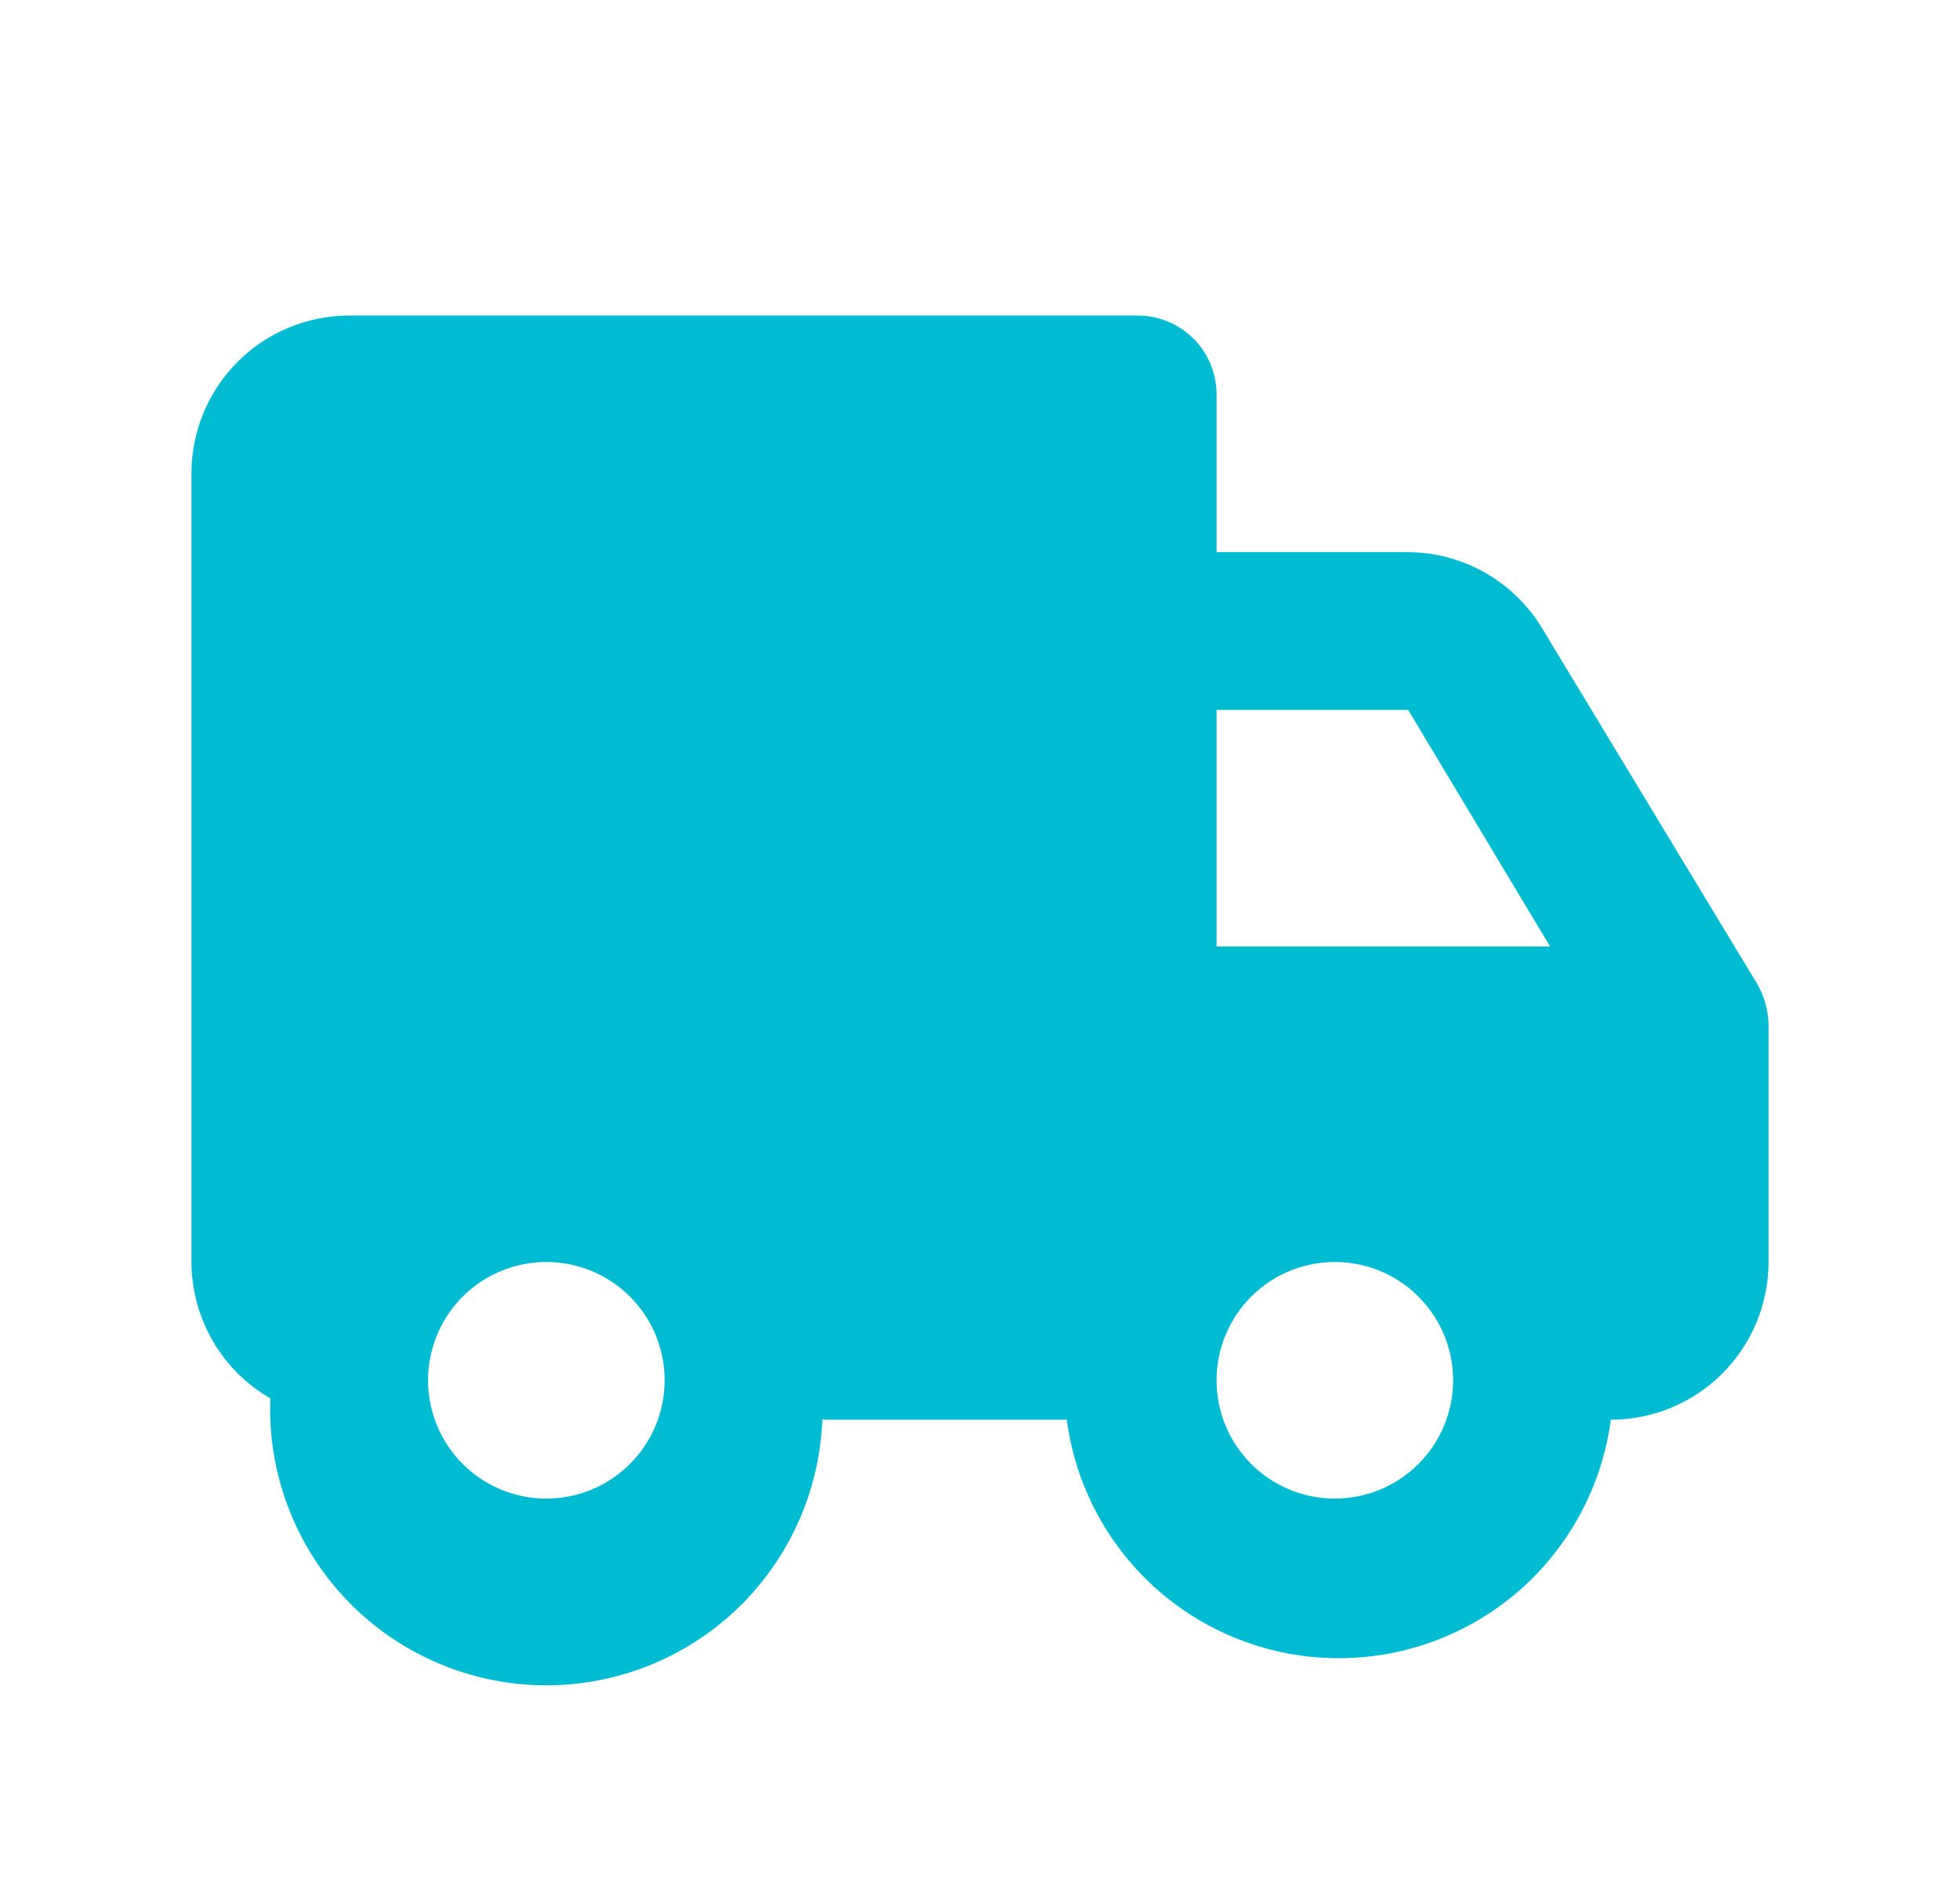
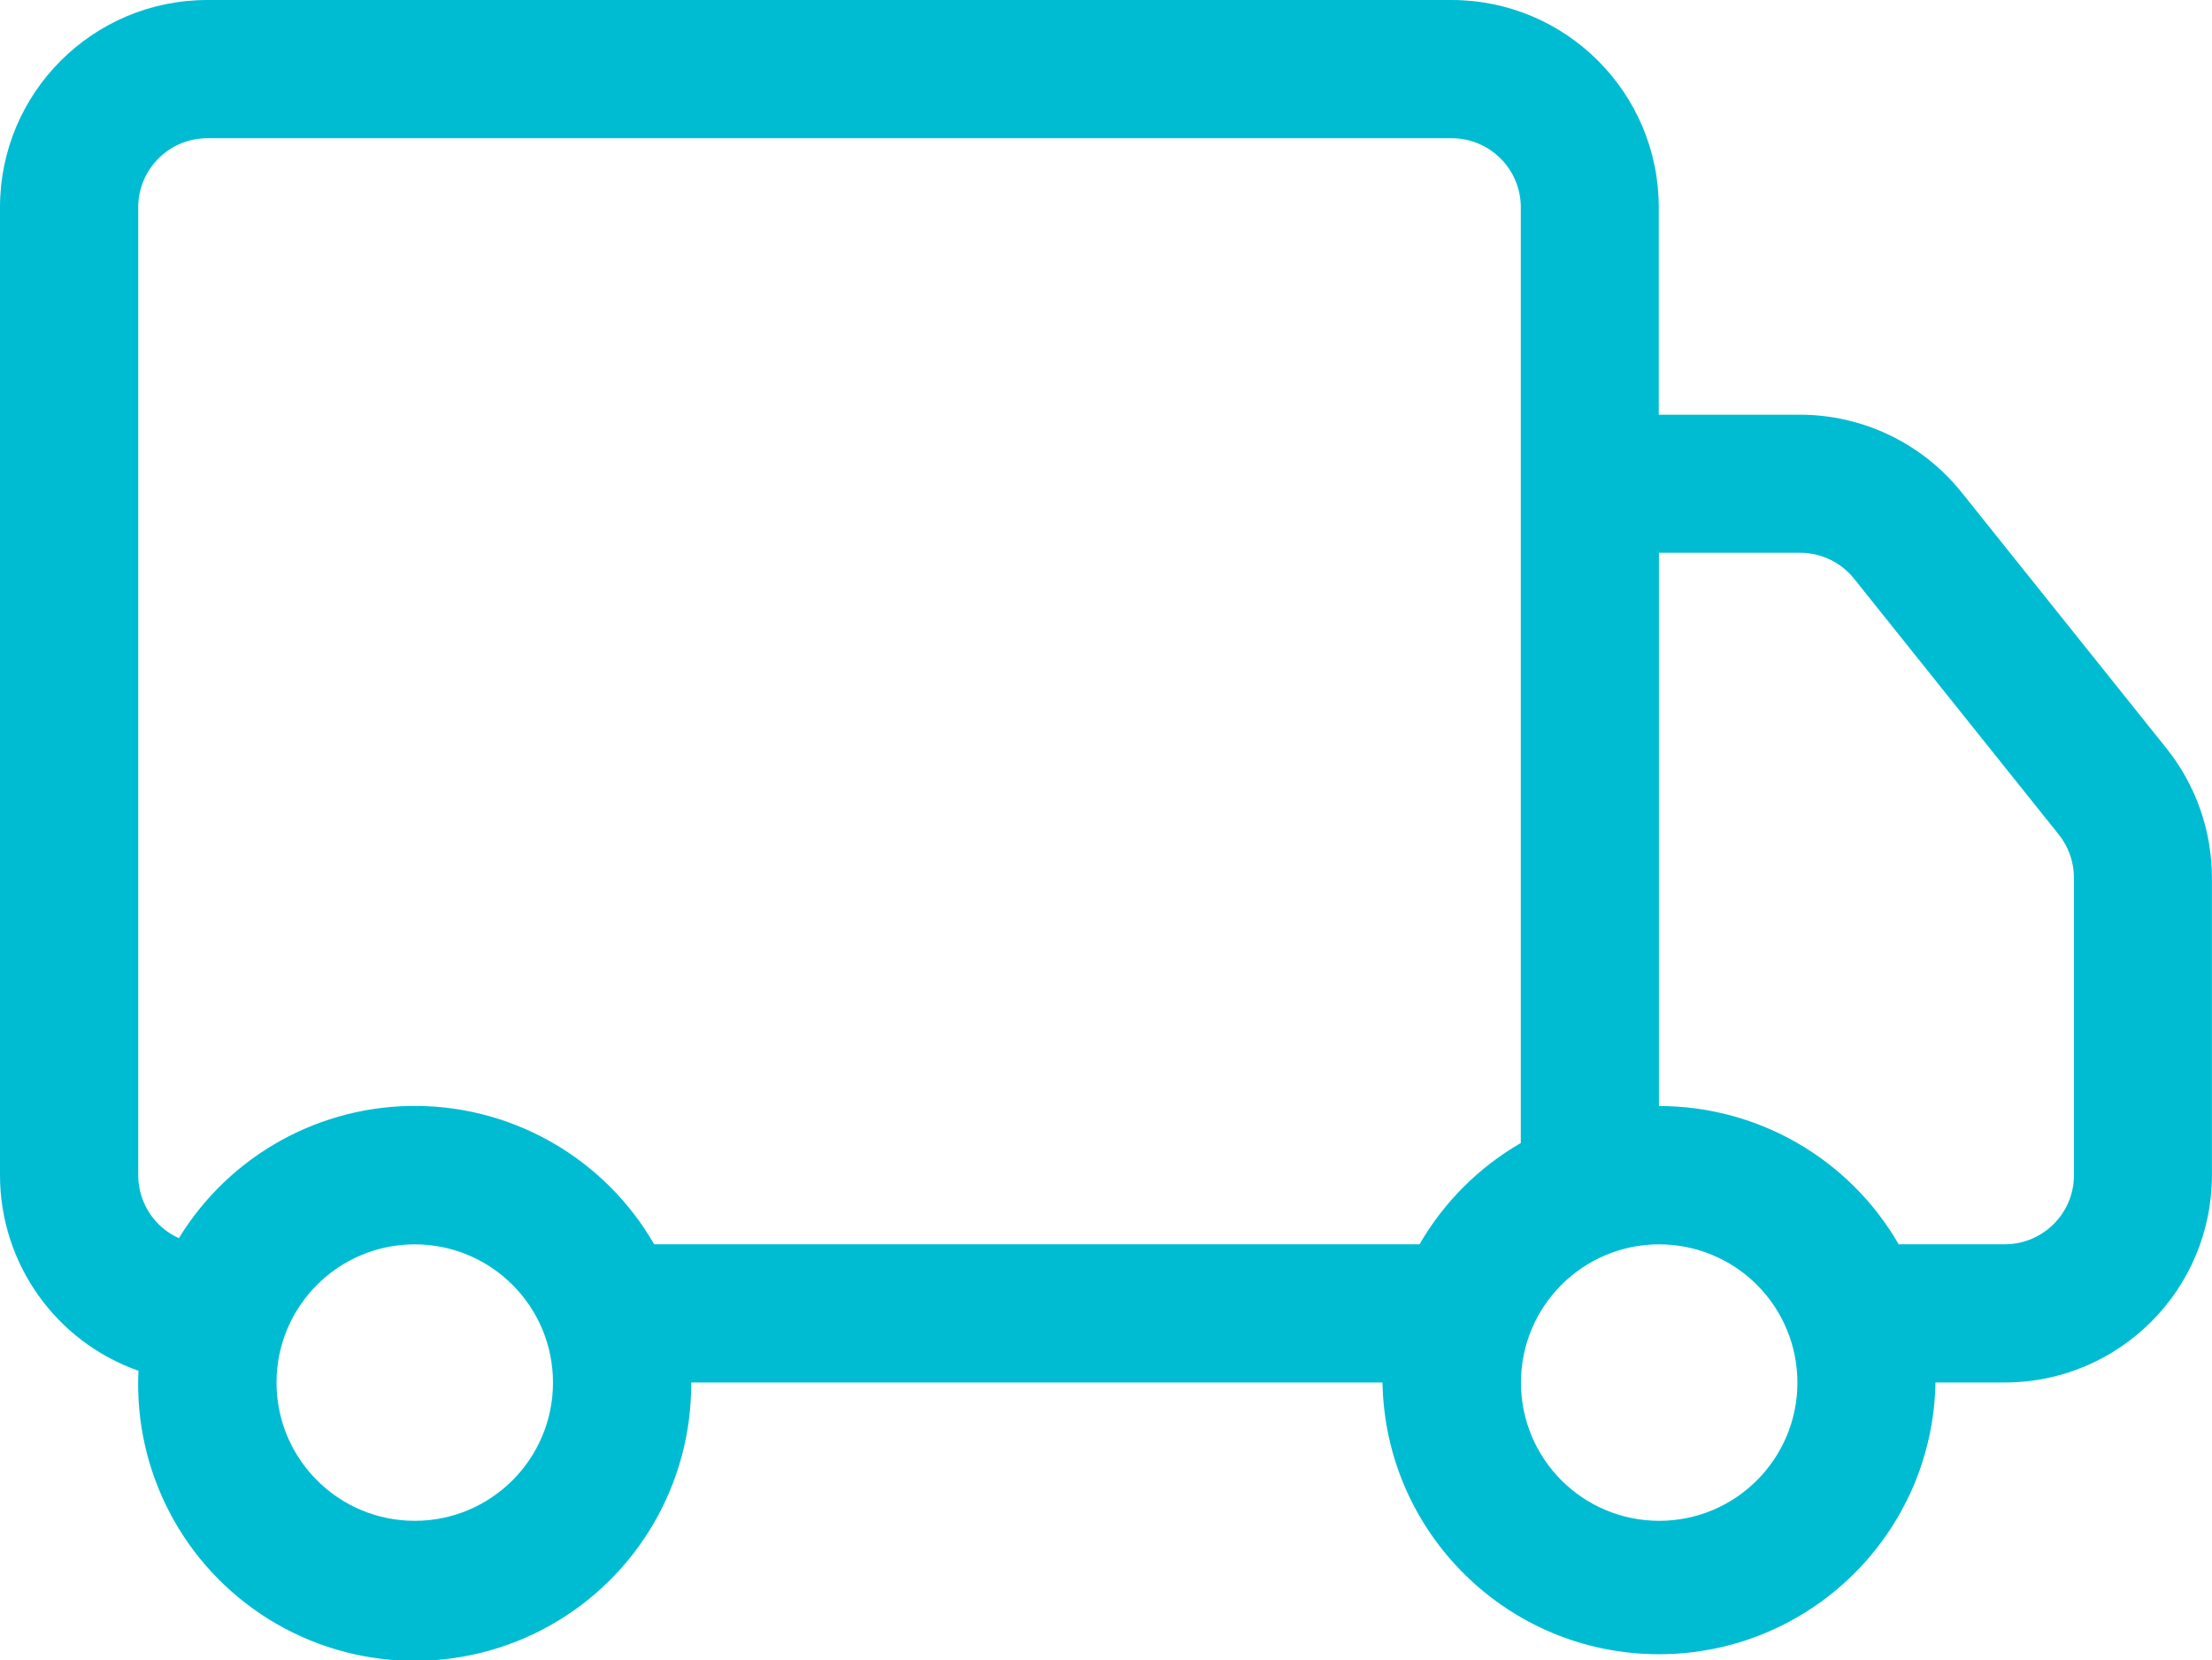
- <svg xmlns="http://www.w3.org/2000/svg" width="29" height="28" viewBox="0 0 29 28" fill="none">
-   <path d="M22.842 9.335C22.638 8.982 22.346 8.689 21.994 8.484C21.642 8.279 21.242 8.17 20.835 8.168H18V5.835C18 5.525 17.877 5.228 17.659 5.01C17.44 4.791 17.143 4.668 16.834 4.668H5.167C4.548 4.668 3.954 4.914 3.517 5.351C3.079 5.789 2.833 6.382 2.833 7.001V18.668C2.834 19.077 2.942 19.479 3.147 19.833C3.351 20.188 3.646 20.482 4 20.686C3.958 21.769 4.349 22.825 5.085 23.62C5.821 24.415 6.843 24.885 7.926 24.927C9.009 24.969 10.064 24.579 10.86 23.843C11.655 23.106 12.125 22.084 12.167 21.001H15.784C15.912 21.977 16.392 22.873 17.132 23.523C17.873 24.172 18.824 24.529 19.808 24.529C20.793 24.529 21.744 24.172 22.485 23.523C23.225 22.873 23.704 21.977 23.834 21.001C24.452 21.001 25.046 20.756 25.483 20.318C25.921 19.88 26.167 19.287 26.167 18.668V15.168C26.165 14.955 26.109 14.746 26.003 14.561L22.842 9.335ZM18 10.501H20.835L22.935 14.001H18V10.501ZM8.084 22.168C7.737 22.168 7.399 22.065 7.111 21.873C6.823 21.681 6.599 21.407 6.467 21.088C6.334 20.768 6.3 20.416 6.367 20.077C6.435 19.737 6.601 19.425 6.846 19.18C7.091 18.936 7.403 18.769 7.742 18.702C8.082 18.634 8.433 18.669 8.753 18.801C9.073 18.934 9.346 19.158 9.539 19.446C9.731 19.733 9.834 20.072 9.834 20.418C9.834 20.882 9.649 21.327 9.321 21.655C8.993 21.984 8.548 22.168 8.084 22.168ZM19.75 22.168C19.404 22.168 19.066 22.065 18.778 21.873C18.49 21.681 18.266 21.407 18.133 21.088C18.001 20.768 17.966 20.416 18.034 20.077C18.101 19.737 18.268 19.425 18.513 19.18C18.758 18.936 19.069 18.769 19.409 18.702C19.748 18.634 20.1 18.669 20.42 18.801C20.74 18.934 21.013 19.158 21.205 19.446C21.398 19.733 21.5 20.072 21.5 20.418C21.5 20.882 21.316 21.327 20.988 21.655C20.659 21.984 20.214 22.168 19.75 22.168Z" fill="#00BCD3" />
+ <svg xmlns="http://www.w3.org/2000/svg" width="26.213" height="19.667" viewBox="0 0 26.213 19.667">
+   <g id="truck" transform="translate(0 -24)">
+     <g id="Group_87377" data-name="Group 87377" transform="translate(0 24)">
+       <path id="Path_334776" data-name="Path 334776" d="M0,26.457A2.457,2.457,0,0,1,2.457,24H17.2a2.457,2.457,0,0,1,2.457,2.457v2.457H21.33a2.457,2.457,0,0,1,1.917.922l2.426,3.031a2.457,2.457,0,0,1,.539,1.537v3.521a2.457,2.457,0,0,1-2.457,2.457h-.819a3.277,3.277,0,0,1-6.553,0H8.191a3.277,3.277,0,1,1-6.55-.139A2.457,2.457,0,0,1,0,37.925ZM2.12,38.672a3.275,3.275,0,0,1,5.632.072h9.07a3.293,3.293,0,0,1,1.2-1.2V26.457a.819.819,0,0,0-.819-.819H2.457a.819.819,0,0,0-.819.819V37.925a.819.819,0,0,0,.482.747Zm17.539-1.566A3.277,3.277,0,0,1,22.5,38.744h1.258a.819.819,0,0,0,.819-.819V34.4a.819.819,0,0,0-.18-.511l-2.425-3.031a.819.819,0,0,0-.639-.308H19.659ZM4.915,38.745a1.638,1.638,0,1,0,1.638,1.638A1.638,1.638,0,0,0,4.915,38.745Zm14.745,0A1.638,1.638,0,1,0,21.3,40.383,1.638,1.638,0,0,0,19.659,38.745Z" transform="translate(0 -24)" fill="#00bcd3" />
+     </g>
+   </g>
</svg>
